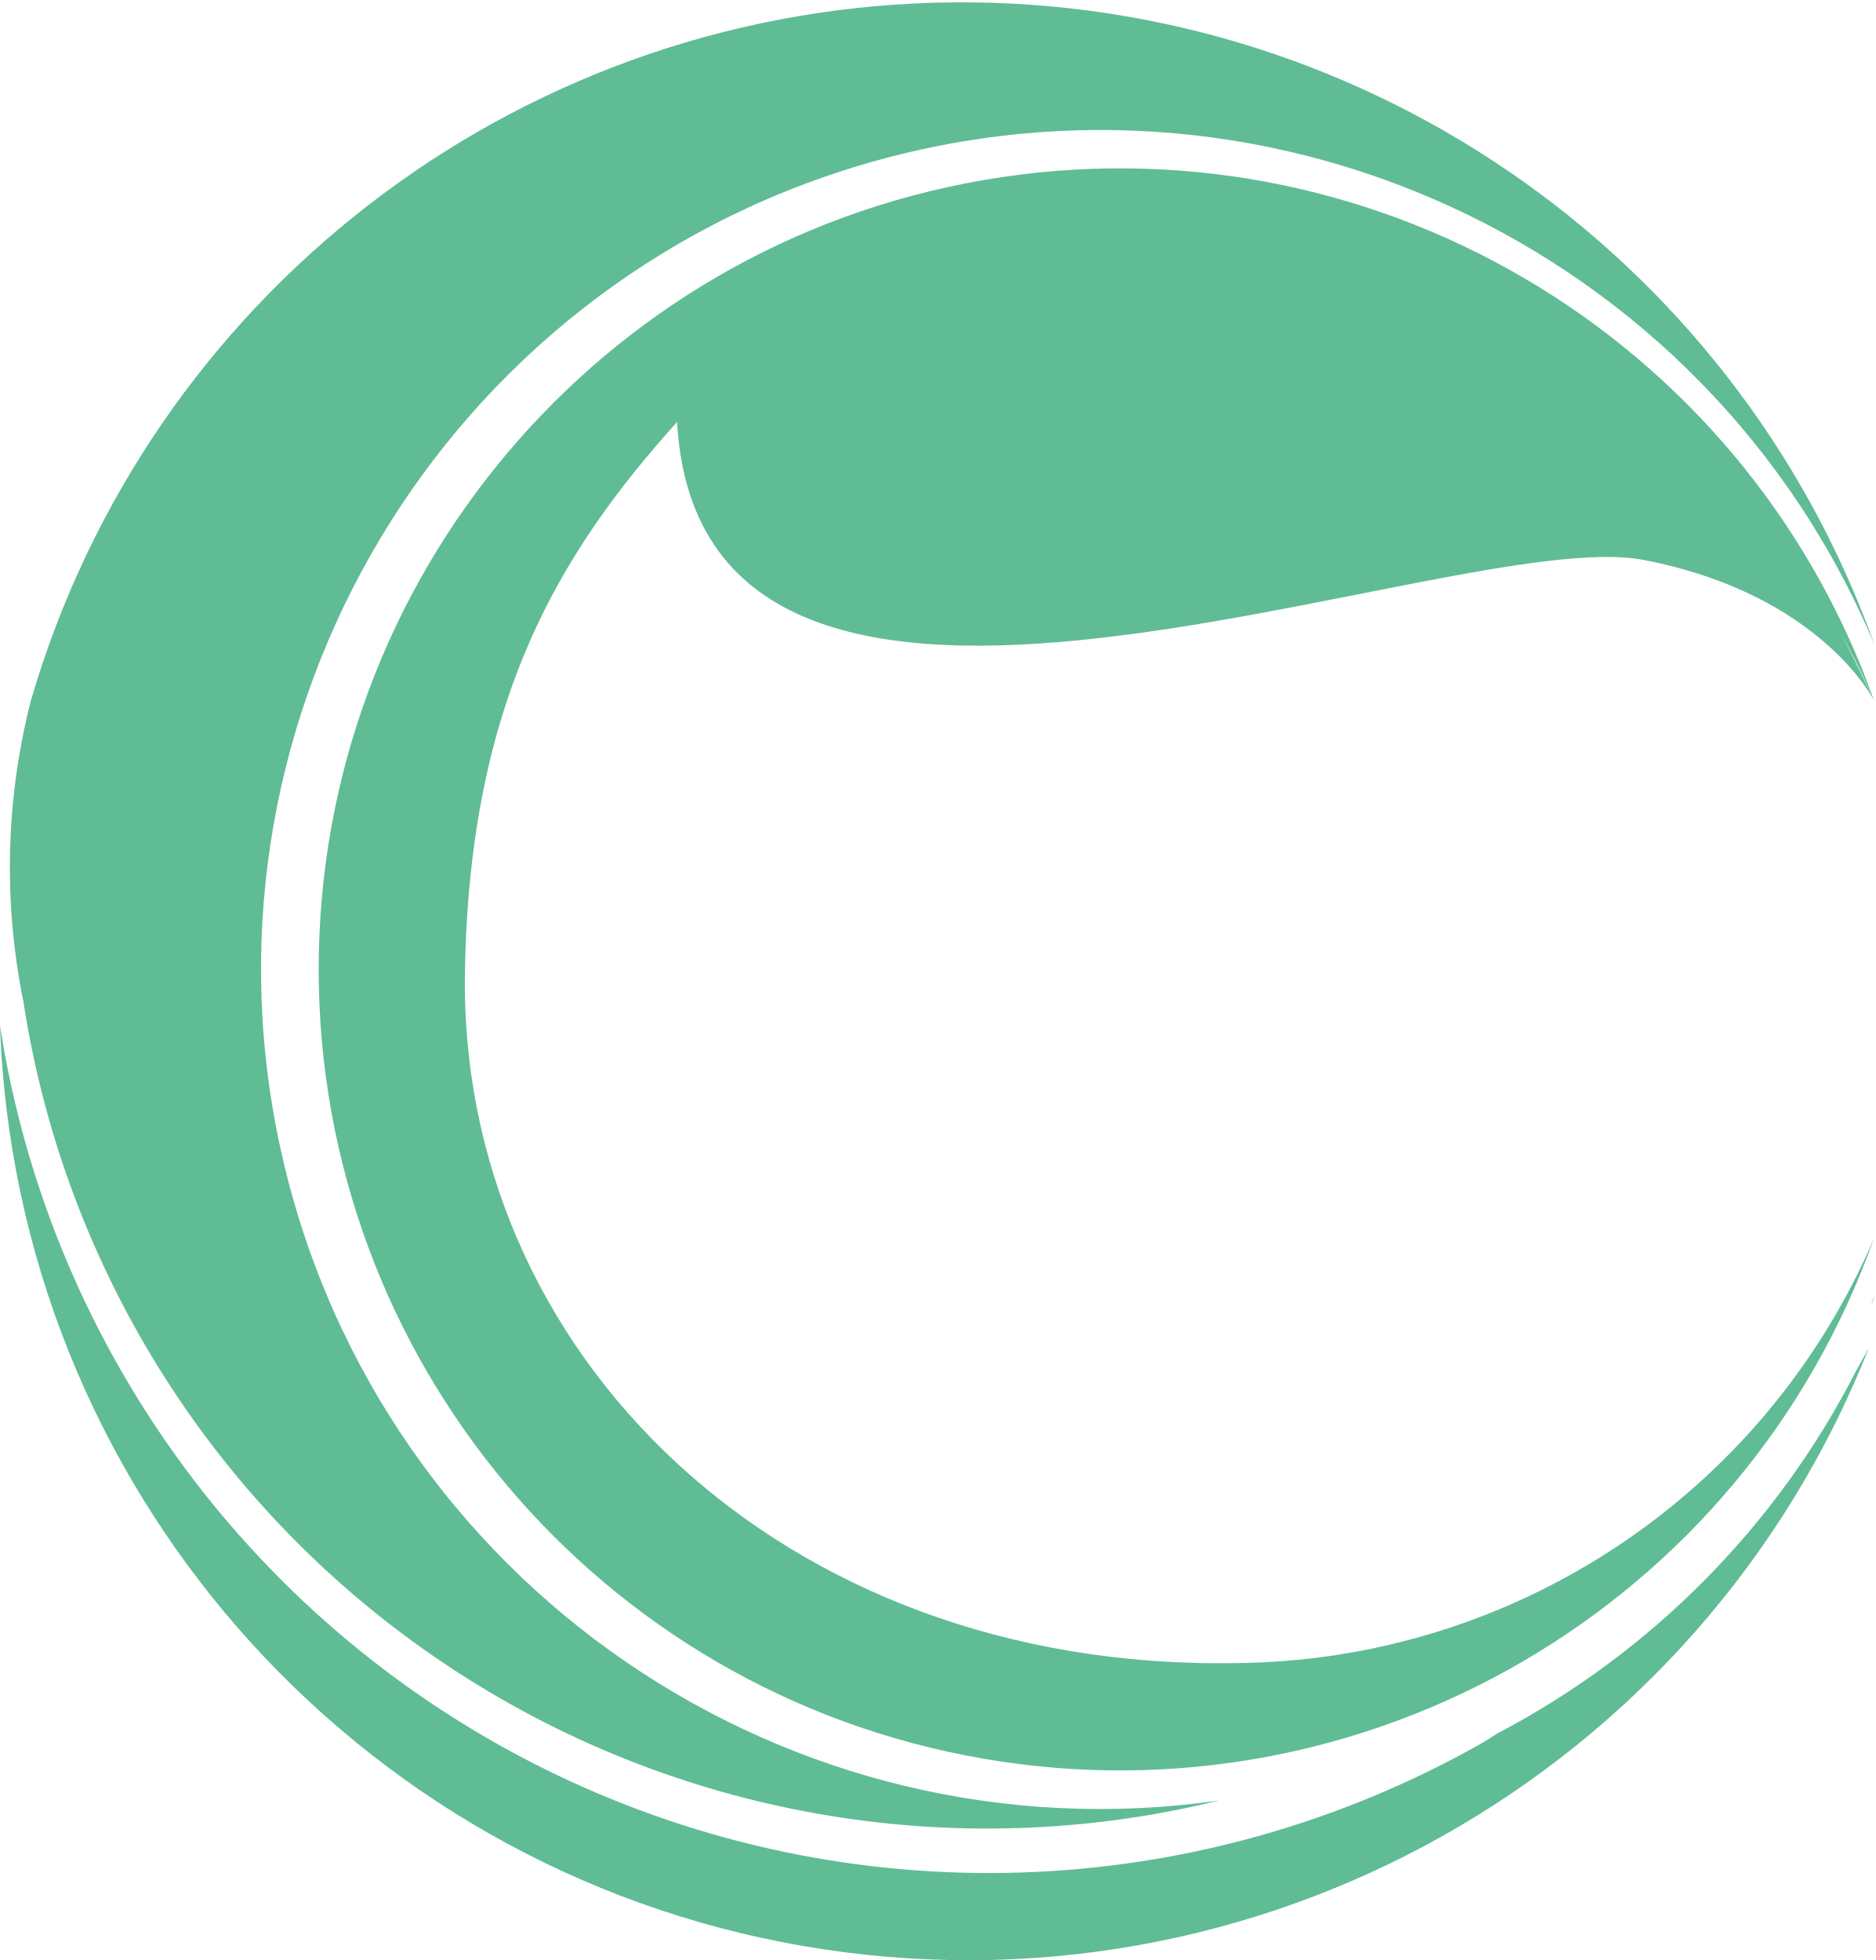
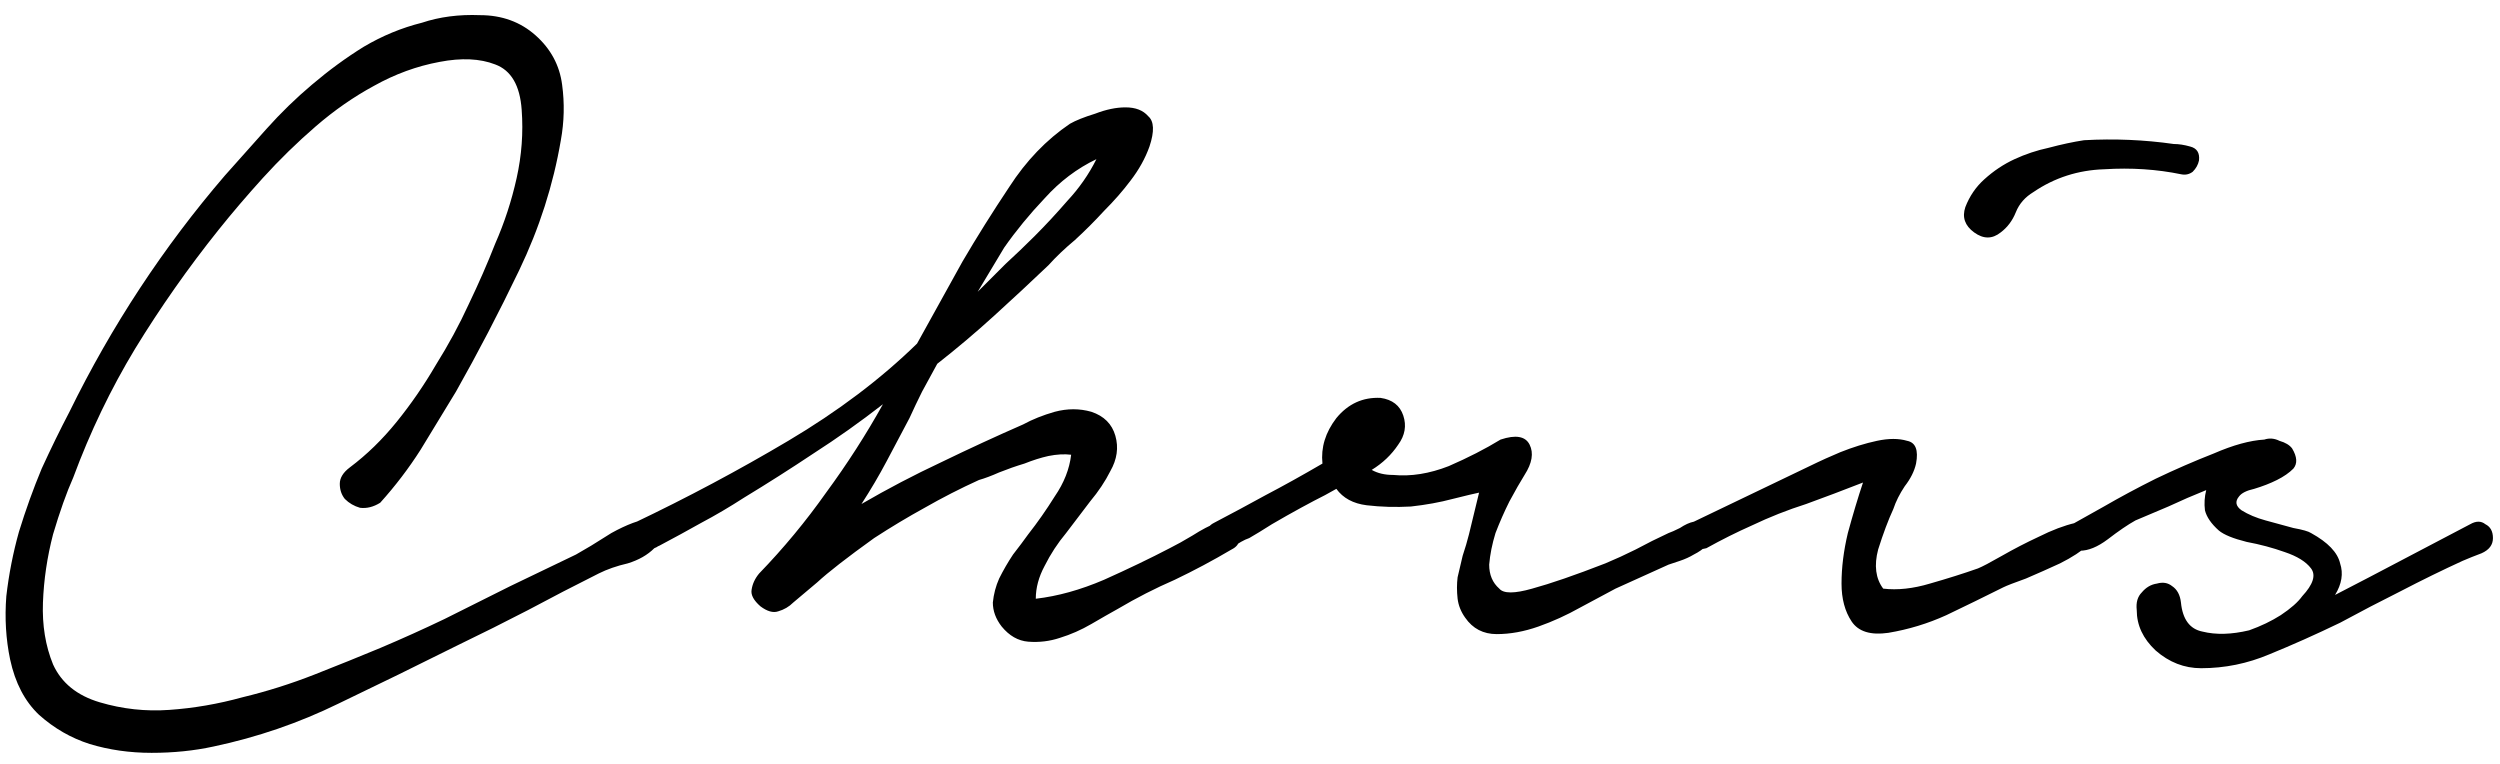
- <svg xmlns="http://www.w3.org/2000/svg" viewBox="0 0 61.04 63.77">
-   <g>
-     <g fill="#60bc95">
-       <path d="M60.9 42.42c0-.1.09-.2.12-.3zM.76 32.58a31.72 31.72 0 0 0 38.91 26A27.31 27.31 0 1 1 61 21a31.55 31.55 0 0 0-60 1.81 21.9 21.9 0 0 0-.24 9.77z" />
-       <path d="M60.4 44.59A27.43 27.43 0 0 1 48.72 56.4l-.46.29A32.56 32.56 0 0 1 0 33.37a31.52 31.52 0 0 0 60.81 10.48z" />
-       <path d="M40.13 54.11c-14.76.22-25.26-10.11-25-22.57.16-8.67 3-13.48 6.9-17.81.79 14 25.19 3.27 31.46 4.49 5.78 1.12 7.49 4.58 7.49 4.58-.35-.75-.7-1.46-1.06-2.15a22.77 22.77 0 0 1 1.06 2.15 26.06 26.06 0 1 0 0 17.48 22.8 22.8 0 0 1-20.85 13.83z" />
-     </g>
-   </g>
+ <svg xmlns="http://www.w3.org/2000/svg" width="95" height="29" viewBox="0 0 95 29" fill="none">
+   <path d="M13.296 17.76C13.936 17.28 14.528 16.704 15.072 16.032C15.616 15.36 16.112 14.64 16.56 13.872C17.04 13.104 17.456 12.336 17.808 11.568C18.192 10.768 18.528 10 18.816 9.264C19.168 8.464 19.44 7.632 19.632 6.768C19.824 5.904 19.888 5.04 19.824 4.176C19.76 3.248 19.424 2.672 18.816 2.448C18.24 2.224 17.536 2.192 16.704 2.352C15.84 2.512 15.008 2.816 14.208 3.264C13.44 3.68 12.704 4.192 12 4.8C11.296 5.408 10.624 6.064 9.984 6.768C9.376 7.44 8.816 8.096 8.304 8.736C7.152 10.176 6.096 11.68 5.136 13.248C4.208 14.784 3.424 16.416 2.784 18.144C2.528 18.72 2.272 19.44 2.016 20.304C1.792 21.168 1.664 22.032 1.632 22.896C1.6 23.76 1.728 24.544 2.016 25.248C2.336 25.952 2.928 26.432 3.792 26.688C4.656 26.944 5.536 27.04 6.432 26.976C7.36 26.912 8.288 26.752 9.216 26.496C10.144 26.272 11.056 25.984 11.952 25.632C12.848 25.28 13.68 24.944 14.448 24.624C15.28 24.272 16.096 23.904 16.896 23.52C17.728 23.104 18.56 22.688 19.392 22.272L21.888 21.072C22.048 20.976 22.24 20.864 22.464 20.736C22.72 20.576 22.976 20.416 23.232 20.256C23.52 20.096 23.792 19.968 24.048 19.872C24.304 19.776 24.528 19.728 24.72 19.728C25.008 19.76 25.168 19.936 25.2 20.256C25.232 20.544 25.12 20.736 24.864 20.832C24.608 21.088 24.272 21.28 23.856 21.408C23.44 21.504 23.072 21.632 22.752 21.792C21.856 22.24 20.96 22.704 20.064 23.184C19.2 23.632 18.304 24.08 17.376 24.528C15.904 25.264 14.4 26 12.864 26.736C11.36 27.472 9.776 28.016 8.112 28.368C7.376 28.528 6.592 28.608 5.76 28.608C4.928 28.608 4.144 28.496 3.408 28.272C2.704 28.048 2.064 27.68 1.488 27.168C0.944 26.656 0.576 25.952 0.384 25.056C0.224 24.288 0.176 23.488 0.24 22.656C0.336 21.824 0.496 21.008 0.72 20.208C0.976 19.376 1.264 18.576 1.584 17.808C1.936 17.04 2.288 16.32 2.64 15.648C4.24 12.384 6.208 9.392 8.544 6.672C9.056 6.096 9.584 5.504 10.128 4.896C10.672 4.288 11.248 3.728 11.856 3.216C12.496 2.672 13.152 2.192 13.824 1.776C14.528 1.36 15.264 1.056 16.032 0.864C16.704 0.64 17.44 0.544 18.24 0.576C19.072 0.576 19.776 0.832 20.352 1.344C20.928 1.856 21.264 2.48 21.36 3.216C21.456 3.92 21.44 4.624 21.312 5.328C21.024 7.024 20.496 8.672 19.728 10.272C18.96 11.872 18.16 13.408 17.328 14.88C16.88 15.616 16.432 16.352 15.984 17.088C15.536 17.792 15.024 18.464 14.448 19.104C14.192 19.264 13.936 19.328 13.68 19.296C13.456 19.232 13.264 19.12 13.104 18.96C12.976 18.8 12.912 18.608 12.912 18.384C12.912 18.16 13.04 17.952 13.296 17.76ZM24.096 19.872C26.112 18.912 28.064 17.872 29.952 16.752C31.84 15.632 33.472 14.4 34.848 13.056L36.576 9.936C37.12 9.008 37.712 8.064 38.352 7.104C38.992 6.112 39.76 5.312 40.656 4.704C40.88 4.576 41.2 4.448 41.616 4.32C42.032 4.16 42.416 4.08 42.768 4.08C43.152 4.08 43.44 4.192 43.632 4.416C43.856 4.608 43.872 4.992 43.68 5.568C43.52 6.016 43.28 6.448 42.96 6.864C42.672 7.248 42.336 7.632 41.952 8.016C41.6 8.4 41.232 8.768 40.848 9.12C40.464 9.44 40.128 9.76 39.84 10.08C39.168 10.72 38.48 11.36 37.776 12C37.072 12.64 36.352 13.248 35.616 13.824C35.424 14.176 35.232 14.528 35.04 14.88C34.88 15.2 34.72 15.536 34.56 15.888C34.272 16.432 33.984 16.976 33.696 17.52C33.408 18.064 33.088 18.608 32.736 19.152C33.728 18.576 34.736 18.048 35.76 17.568C36.816 17.056 37.856 16.576 38.88 16.128C39.232 15.936 39.632 15.776 40.08 15.648C40.56 15.52 41.024 15.52 41.472 15.648C41.952 15.808 42.256 16.112 42.384 16.56C42.512 17.008 42.448 17.456 42.192 17.904C42 18.288 41.744 18.672 41.424 19.056C41.136 19.44 40.832 19.84 40.512 20.256C40.192 20.64 39.92 21.056 39.696 21.504C39.472 21.92 39.36 22.336 39.36 22.752C40.192 22.656 41.056 22.416 41.952 22.032C42.88 21.616 43.712 21.216 44.448 20.832C44.704 20.704 44.992 20.544 45.312 20.352C45.664 20.128 45.968 19.968 46.224 19.872C46.384 19.776 46.528 19.76 46.656 19.824C46.816 19.888 46.928 19.984 46.992 20.112C47.088 20.208 47.12 20.336 47.088 20.496C47.088 20.656 46.992 20.784 46.8 20.88C46.096 21.296 45.376 21.68 44.64 22.032C43.904 22.352 43.184 22.72 42.48 23.136C42.192 23.296 41.856 23.488 41.472 23.712C41.088 23.936 40.688 24.112 40.272 24.24C39.888 24.368 39.488 24.416 39.072 24.384C38.688 24.352 38.352 24.16 38.064 23.808C37.84 23.52 37.728 23.216 37.728 22.896C37.76 22.576 37.84 22.272 37.968 21.984C38.128 21.664 38.304 21.36 38.496 21.072C38.72 20.784 38.912 20.528 39.072 20.304C39.424 19.856 39.76 19.376 40.08 18.864C40.432 18.352 40.64 17.824 40.704 17.28C40.448 17.248 40.16 17.264 39.84 17.328C39.552 17.392 39.248 17.488 38.928 17.616C38.608 17.712 38.288 17.824 37.968 17.952C37.68 18.08 37.424 18.176 37.2 18.24C36.496 18.56 35.808 18.912 35.136 19.296C34.496 19.648 33.856 20.032 33.216 20.448C32.192 21.184 31.472 21.744 31.056 22.128C30.64 22.48 30.336 22.736 30.144 22.896C29.984 23.056 29.792 23.168 29.568 23.232C29.376 23.296 29.152 23.232 28.896 23.04C28.64 22.816 28.528 22.608 28.56 22.416C28.592 22.192 28.688 21.984 28.848 21.792C29.776 20.832 30.624 19.808 31.392 18.72C32.192 17.632 32.912 16.512 33.552 15.36C32.688 16.032 31.808 16.656 30.912 17.232C30.048 17.808 29.168 18.368 28.272 18.912C27.728 19.264 27.184 19.584 26.64 19.872C26.128 20.16 25.6 20.448 25.056 20.736C24.896 20.8 24.72 20.88 24.528 20.976C24.368 21.04 24.208 21.008 24.048 20.88C23.888 20.752 23.808 20.576 23.808 20.352C23.808 20.128 23.904 19.968 24.096 19.872ZM39.312 8.976C39.728 8.56 40.144 8.112 40.56 7.632C41.008 7.152 41.376 6.624 41.664 6.048C40.928 6.4 40.272 6.896 39.696 7.536C39.12 8.144 38.608 8.768 38.16 9.408L37.152 11.088C37.504 10.736 37.856 10.384 38.208 10.032C38.592 9.68 38.96 9.328 39.312 8.976ZM46.125 19.872C46.797 19.52 47.453 19.168 48.093 18.816C48.765 18.464 49.485 18.064 50.253 17.616C50.189 17.008 50.365 16.432 50.781 15.888C51.229 15.344 51.789 15.088 52.461 15.12C52.909 15.184 53.197 15.408 53.325 15.792C53.453 16.176 53.389 16.544 53.133 16.896C52.877 17.28 52.541 17.6 52.125 17.856C52.349 17.984 52.621 18.048 52.941 18.048C53.613 18.112 54.317 18 55.053 17.712C55.789 17.392 56.445 17.056 57.021 16.704C57.597 16.512 57.965 16.576 58.125 16.896C58.285 17.216 58.221 17.6 57.933 18.048C57.773 18.304 57.581 18.64 57.357 19.056C57.165 19.44 56.989 19.84 56.829 20.256C56.701 20.672 56.621 21.072 56.589 21.456C56.589 21.84 56.717 22.144 56.973 22.368C57.133 22.56 57.549 22.56 58.221 22.368C58.925 22.176 59.853 21.856 61.005 21.408C61.389 21.248 61.773 21.072 62.157 20.88C62.573 20.656 62.989 20.448 63.405 20.256C63.501 20.224 63.645 20.16 63.837 20.064C64.029 19.936 64.205 19.856 64.365 19.824C64.557 19.76 64.717 19.76 64.845 19.824C65.005 19.856 65.085 20.016 65.085 20.304C65.085 20.464 65.005 20.608 64.845 20.736C64.717 20.864 64.557 20.976 64.365 21.072C64.205 21.168 64.029 21.248 63.837 21.312C63.645 21.376 63.501 21.424 63.405 21.456L61.389 22.368C61.037 22.56 60.589 22.8 60.045 23.088C59.533 23.376 59.005 23.616 58.461 23.808C57.917 24 57.389 24.096 56.877 24.096C56.365 24.096 55.965 23.888 55.677 23.472C55.517 23.248 55.421 23.008 55.389 22.752C55.357 22.464 55.357 22.192 55.389 21.936C55.453 21.648 55.517 21.376 55.581 21.12C55.677 20.832 55.757 20.56 55.821 20.304L56.205 18.72C56.045 18.752 55.709 18.832 55.197 18.96C54.717 19.088 54.189 19.184 53.613 19.248C53.037 19.28 52.477 19.264 51.933 19.2C51.421 19.136 51.037 18.928 50.781 18.576C50.781 18.576 50.637 18.656 50.349 18.816C50.093 18.944 49.789 19.104 49.437 19.296C49.085 19.488 48.717 19.696 48.333 19.92C47.981 20.144 47.693 20.32 47.469 20.448C47.277 20.512 47.053 20.64 46.797 20.832C46.541 20.992 46.317 21.008 46.125 20.88C45.933 20.752 45.837 20.576 45.837 20.352C45.837 20.128 45.933 19.968 46.125 19.872ZM69.066 17.568C69.194 17.504 69.482 17.376 69.93 17.184C70.41 16.992 70.874 16.848 71.322 16.752C71.77 16.656 72.154 16.656 72.474 16.752C72.794 16.816 72.906 17.104 72.81 17.616C72.746 17.904 72.602 18.192 72.378 18.48C72.186 18.768 72.042 19.056 71.946 19.344C71.754 19.76 71.562 20.272 71.37 20.88C71.21 21.488 71.274 21.984 71.562 22.368C72.106 22.432 72.698 22.368 73.338 22.176C74.01 21.984 74.618 21.792 75.162 21.6C75.322 21.536 75.626 21.376 76.074 21.12C76.522 20.864 76.986 20.624 77.466 20.4C77.978 20.144 78.442 19.968 78.858 19.872C79.274 19.744 79.53 19.776 79.626 19.968C79.754 20.192 79.674 20.432 79.386 20.688C79.098 20.944 78.73 21.184 78.282 21.408C77.866 21.6 77.434 21.792 76.986 21.984C76.538 22.144 76.25 22.256 76.122 22.32C75.418 22.672 74.698 23.024 73.962 23.376C73.258 23.696 72.522 23.92 71.754 24.048C71.082 24.144 70.618 24 70.362 23.616C70.106 23.232 69.978 22.752 69.978 22.176C69.978 21.568 70.058 20.928 70.218 20.256C70.41 19.552 70.602 18.912 70.794 18.336C70.058 18.624 69.338 18.896 68.634 19.152C67.93 19.376 67.242 19.648 66.57 19.968C65.994 20.224 65.418 20.512 64.842 20.832C64.49 20.928 64.218 20.848 64.026 20.592C63.802 20.304 63.882 20.064 64.266 19.872L69.066 17.568ZM74.682 7.872C74.842 7.456 75.082 7.104 75.402 6.816C75.754 6.496 76.138 6.24 76.554 6.048C76.97 5.856 77.402 5.712 77.85 5.616C78.33 5.488 78.778 5.392 79.194 5.328C80.346 5.264 81.482 5.312 82.602 5.472C82.794 5.472 83.002 5.504 83.226 5.568C83.482 5.632 83.594 5.808 83.562 6.096C83.53 6.256 83.45 6.4 83.322 6.528C83.194 6.624 83.05 6.656 82.89 6.624C81.962 6.432 80.986 6.368 79.962 6.432C78.97 6.464 78.074 6.752 77.274 7.296C76.954 7.488 76.73 7.744 76.602 8.064C76.474 8.384 76.282 8.64 76.026 8.832C75.706 9.088 75.37 9.088 75.018 8.832C74.666 8.576 74.554 8.256 74.682 7.872ZM78.748 19.92C78.972 19.792 79.372 19.568 79.948 19.248C80.556 18.896 81.212 18.544 81.916 18.192C82.652 17.84 83.388 17.52 84.124 17.232C84.86 16.912 85.5 16.736 86.044 16.704C86.236 16.64 86.428 16.656 86.62 16.752C86.844 16.816 87.004 16.912 87.1 17.04C87.292 17.36 87.308 17.616 87.148 17.808C86.988 17.968 86.78 18.112 86.524 18.24C86.268 18.368 85.98 18.48 85.66 18.576C85.372 18.64 85.18 18.736 85.084 18.864C84.924 19.056 84.956 19.232 85.18 19.392C85.436 19.552 85.74 19.68 86.092 19.776C86.444 19.872 86.796 19.968 87.148 20.064C87.5 20.128 87.724 20.192 87.82 20.256C88.46 20.608 88.828 20.992 88.924 21.408C89.052 21.792 88.988 22.192 88.732 22.608L90.028 21.936L93.868 19.92C94.092 19.792 94.284 19.792 94.444 19.92C94.636 20.016 94.732 20.192 94.732 20.448C94.732 20.704 94.588 20.896 94.3 21.024C94.044 21.12 93.804 21.216 93.58 21.312C92.812 21.664 92.028 22.048 91.228 22.464C90.46 22.848 89.692 23.248 88.924 23.664C87.996 24.112 87.1 24.512 86.236 24.864C85.404 25.216 84.54 25.392 83.644 25.392C83.004 25.392 82.428 25.168 81.916 24.72C81.436 24.272 81.196 23.76 81.196 23.184C81.164 22.896 81.228 22.672 81.388 22.512C81.548 22.32 81.74 22.208 81.964 22.176C82.188 22.112 82.38 22.144 82.54 22.272C82.732 22.4 82.844 22.608 82.876 22.896C82.94 23.536 83.212 23.904 83.692 24C84.204 24.128 84.796 24.112 85.468 23.952C85.916 23.792 86.316 23.6 86.668 23.376C87.052 23.12 87.324 22.88 87.484 22.656C87.9 22.208 88.012 21.856 87.82 21.6C87.628 21.344 87.292 21.136 86.812 20.976C86.364 20.816 85.884 20.688 85.372 20.592C84.86 20.464 84.508 20.32 84.316 20.16C84.028 19.904 83.852 19.648 83.788 19.392C83.756 19.136 83.772 18.88 83.836 18.624C83.356 18.816 82.876 19.024 82.396 19.248C81.948 19.44 81.532 19.616 81.148 19.776C80.86 19.936 80.508 20.176 80.092 20.496C79.708 20.784 79.356 20.928 79.036 20.928C78.876 20.96 78.748 20.944 78.652 20.88C78.524 20.784 78.46 20.688 78.46 20.592C78.428 20.464 78.444 20.336 78.508 20.208C78.54 20.08 78.62 19.984 78.748 19.92Z" fill="black" />
</svg>
